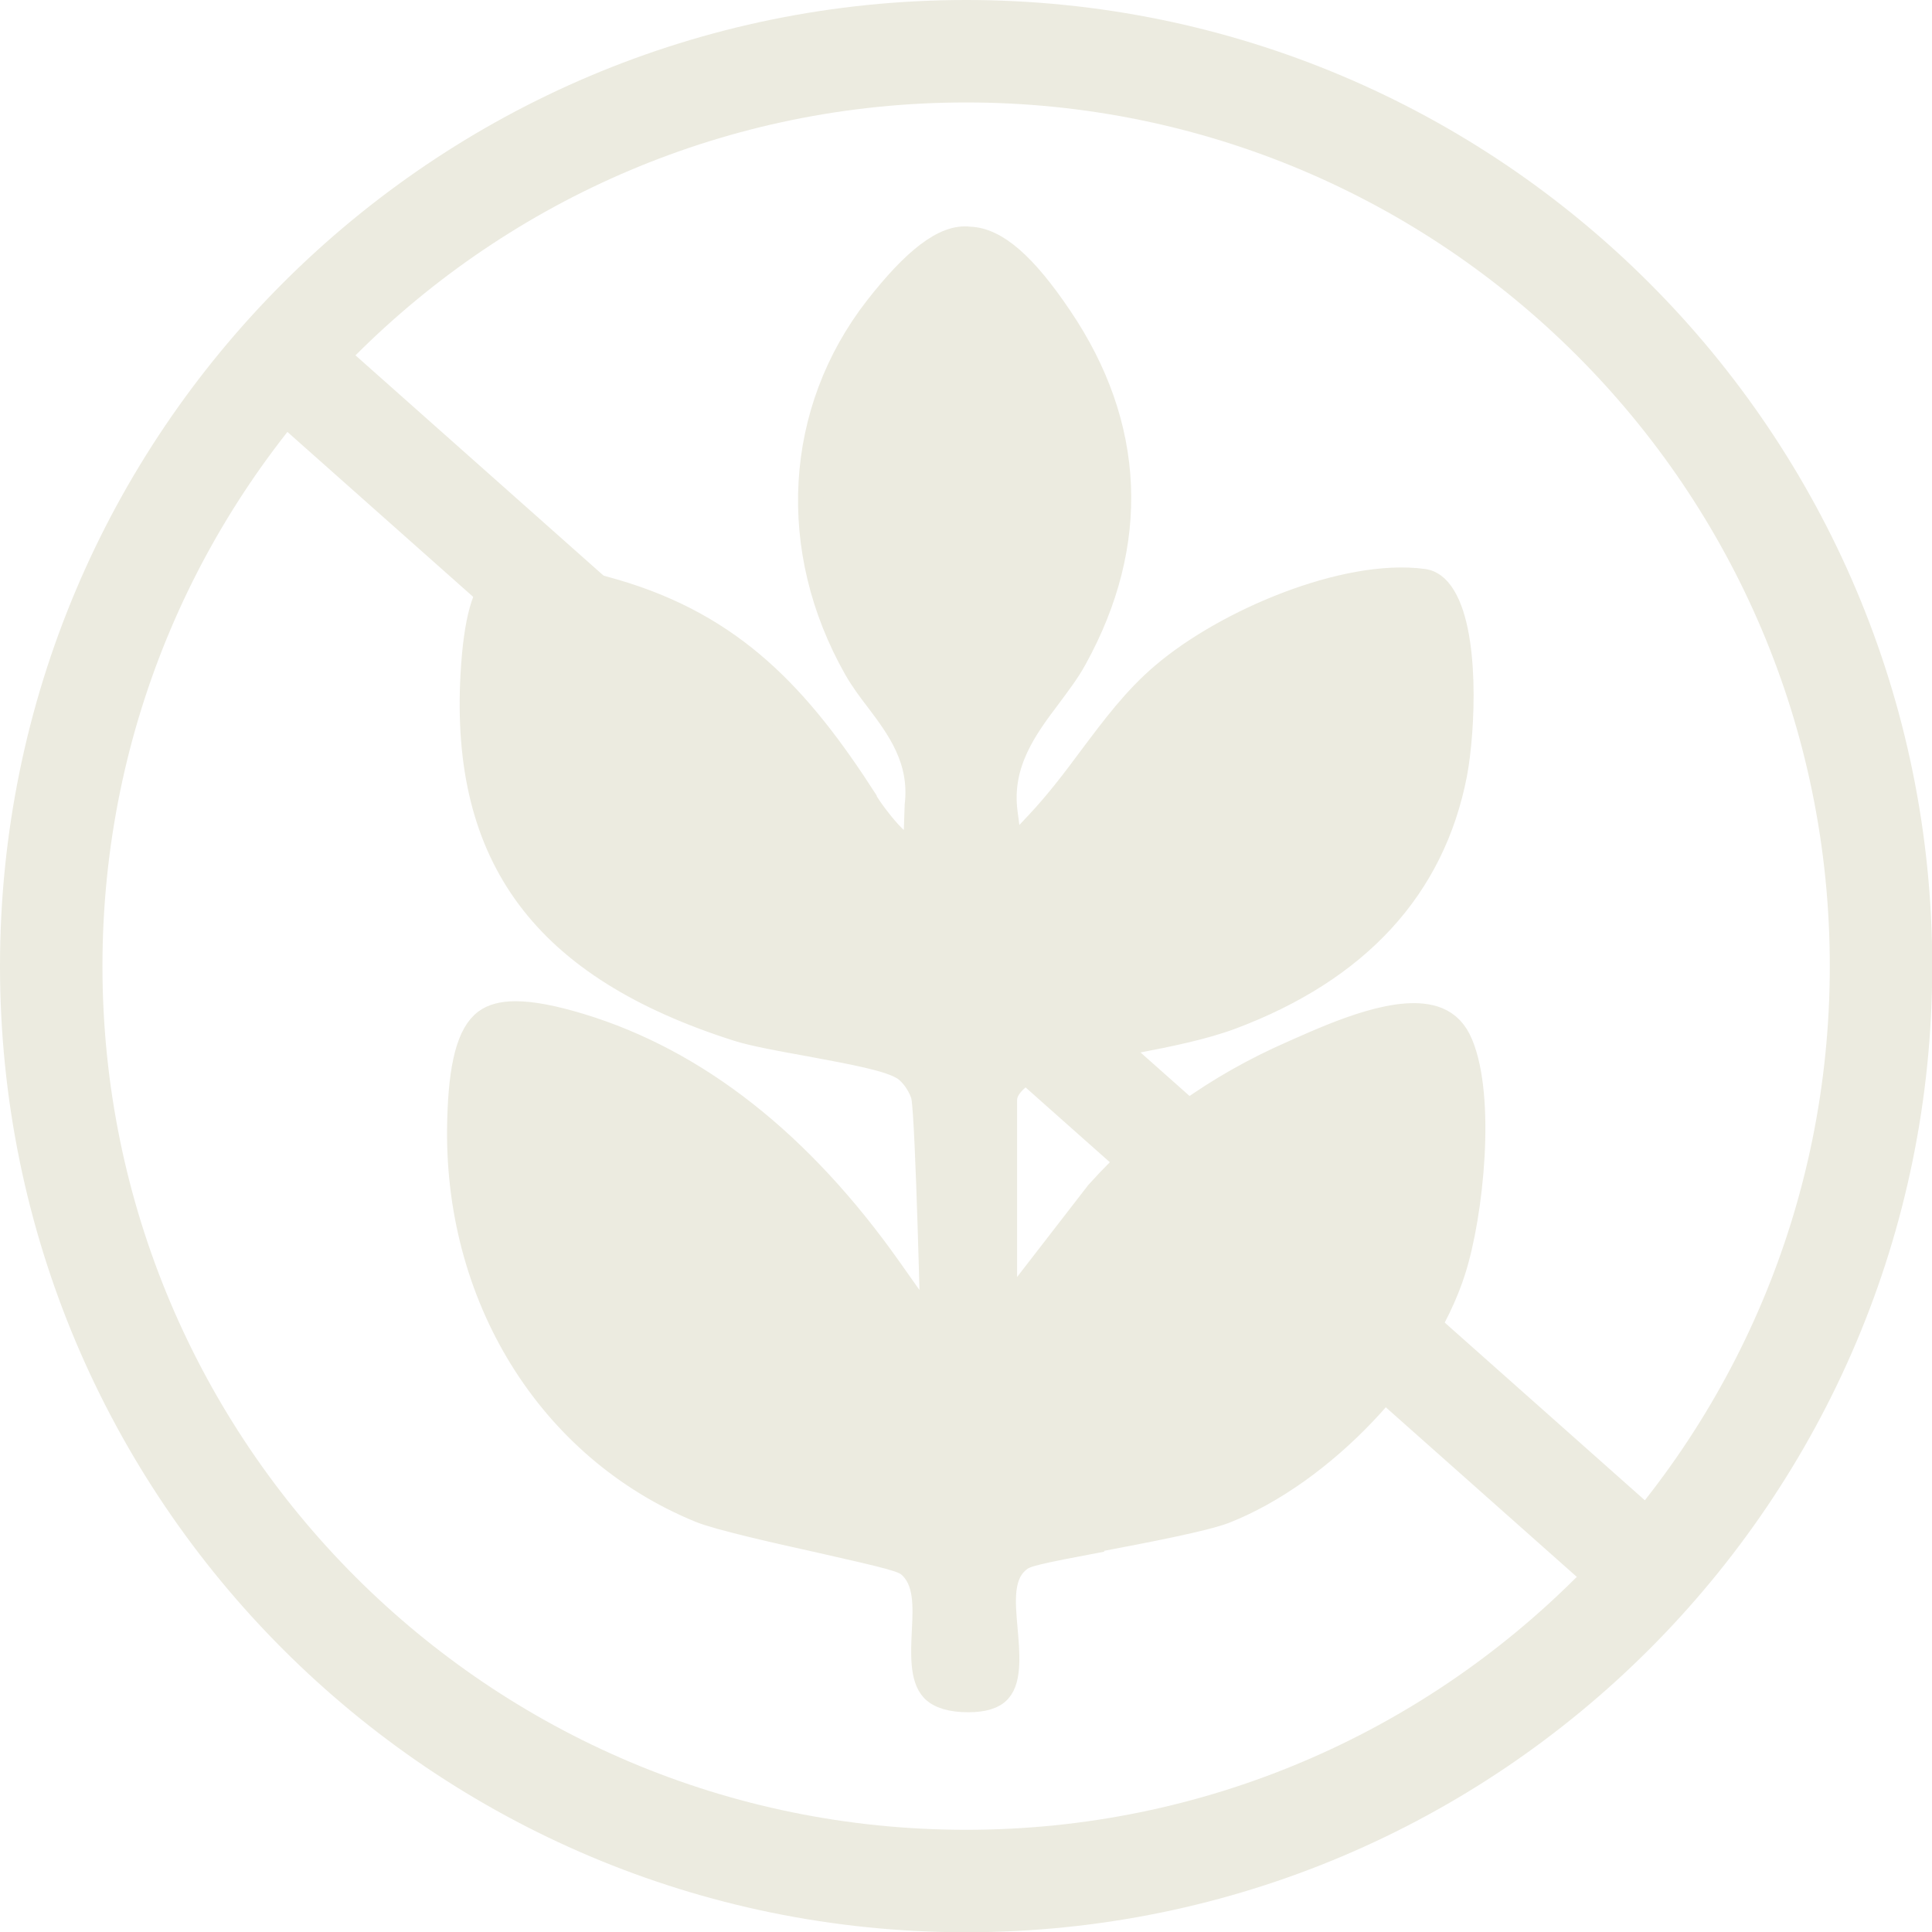
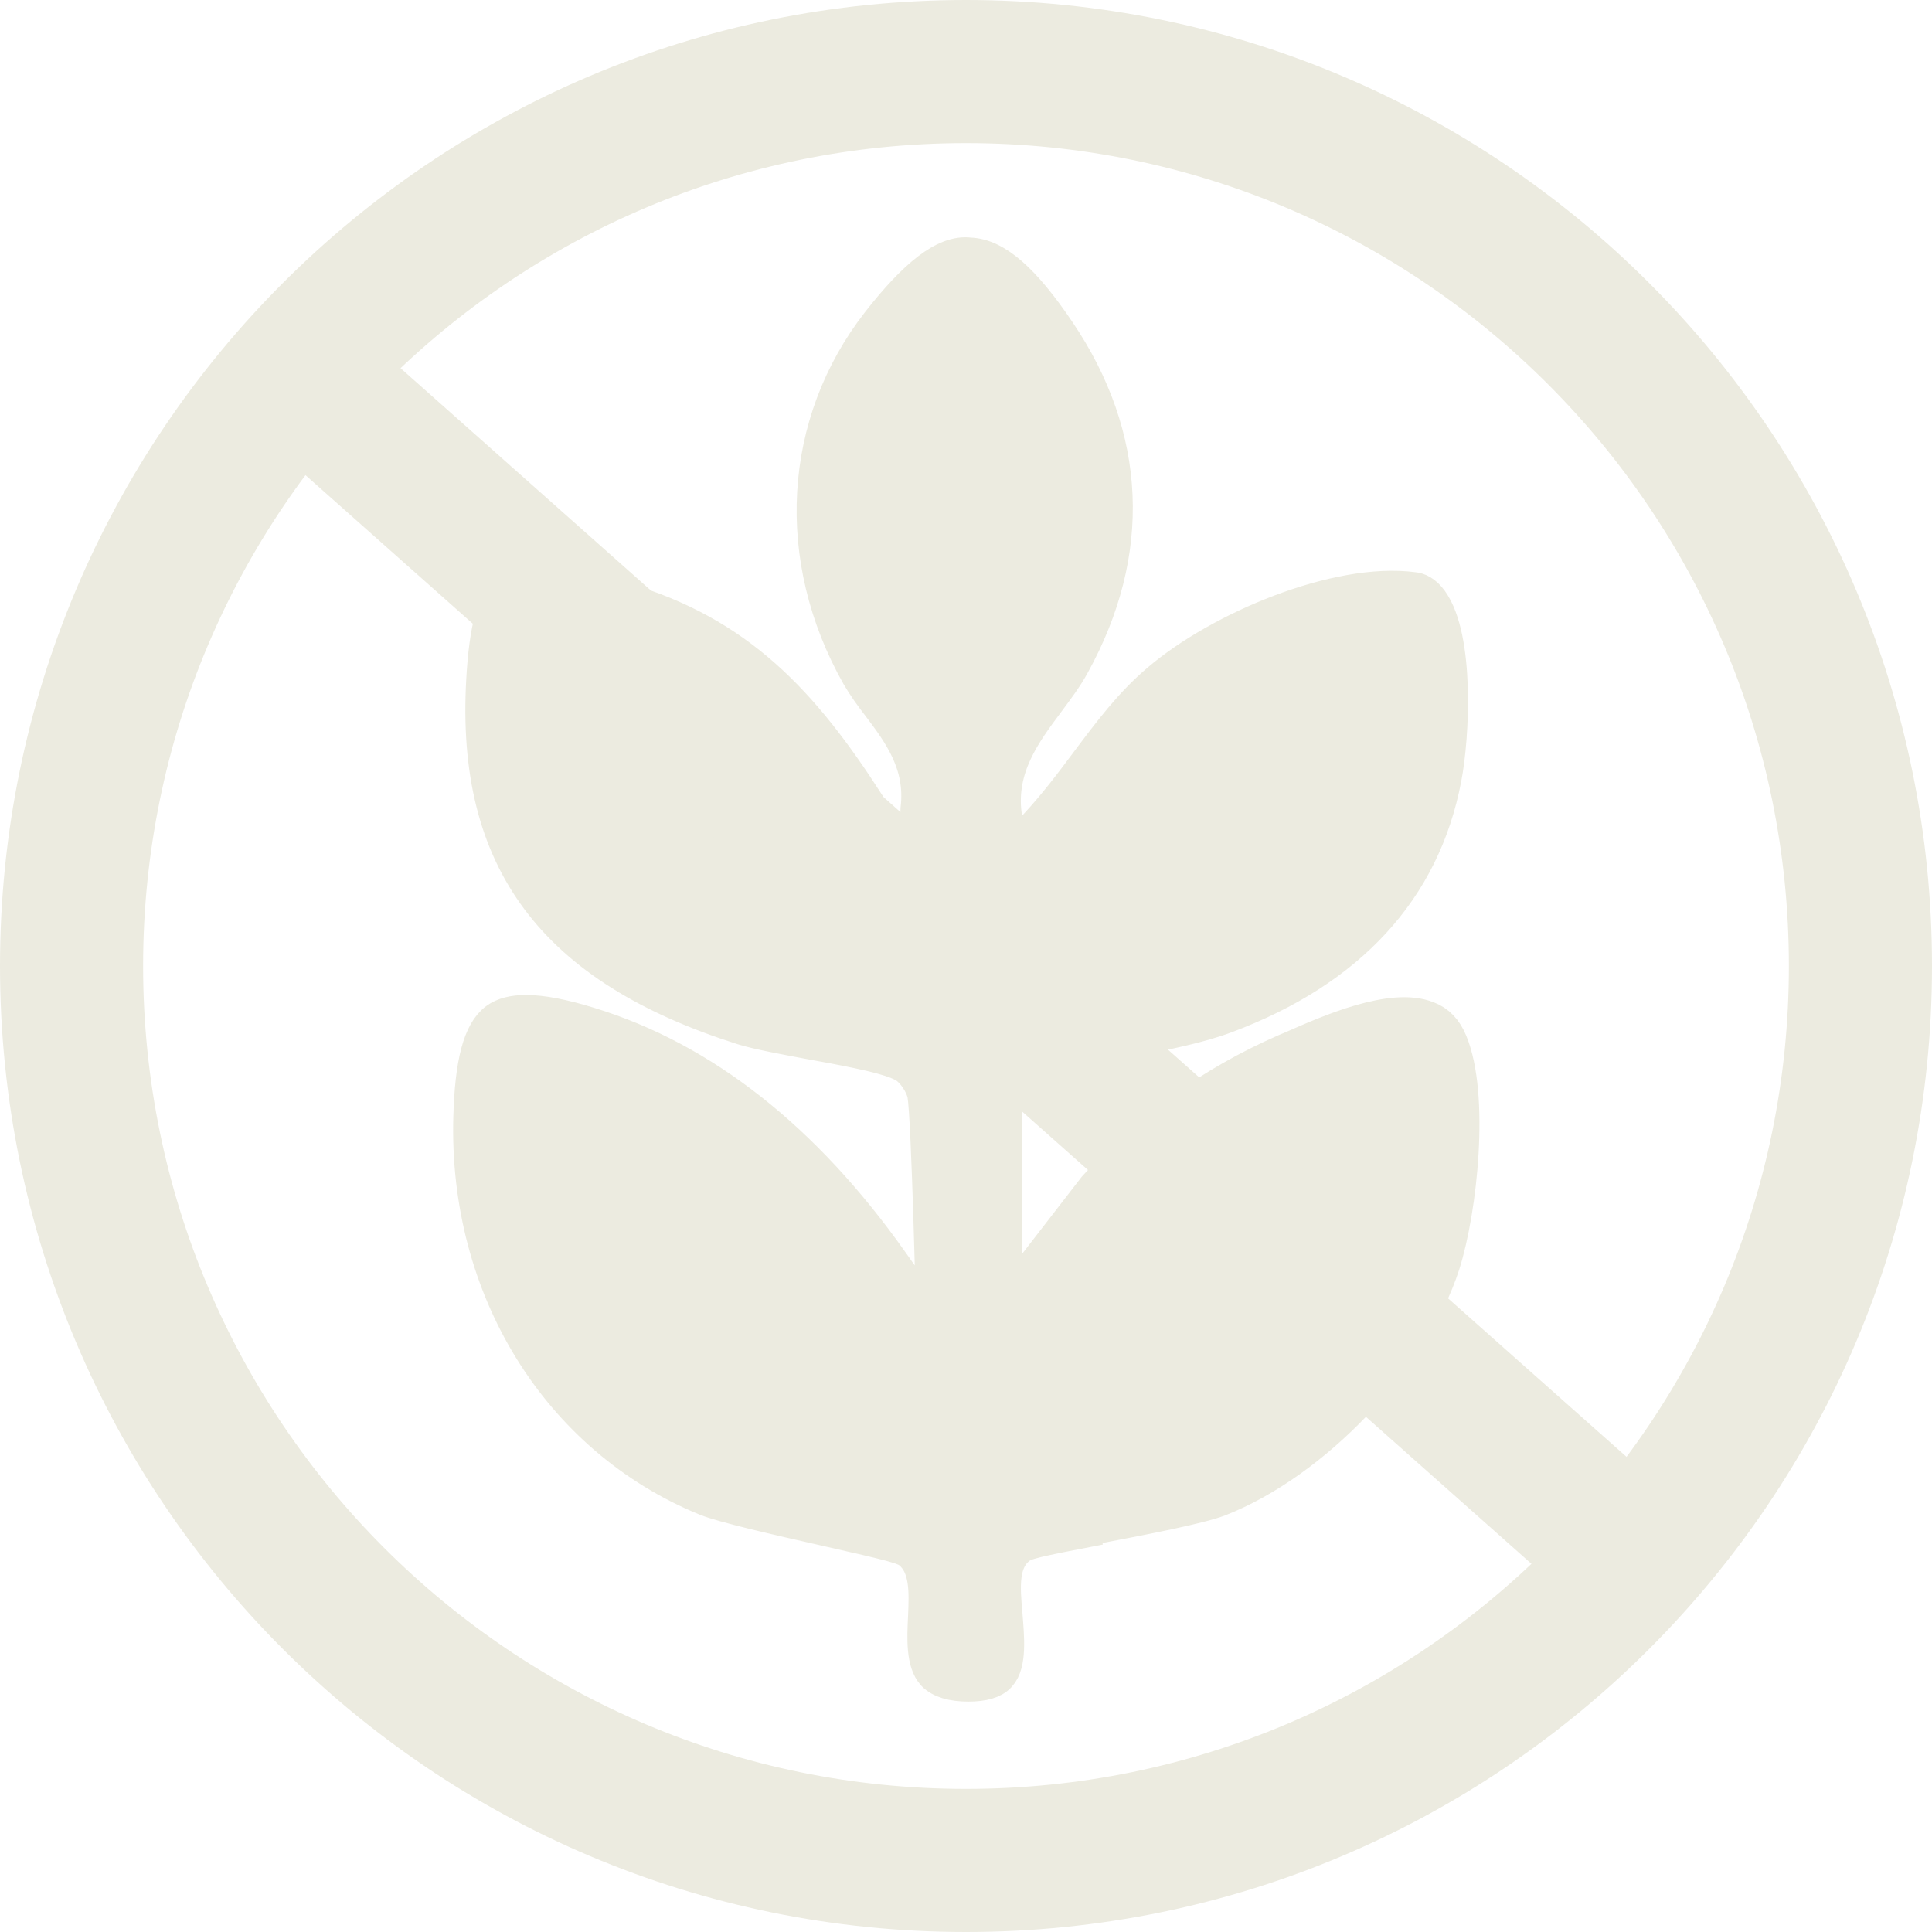
- <svg xmlns="http://www.w3.org/2000/svg" id="Layer_2" data-name="Layer 2" viewBox="0 0 75.43 75.43">
+ <svg xmlns="http://www.w3.org/2000/svg" id="Layer_2" data-name="Layer 2" viewBox="0 0 54 54">
  <defs>
    <style>
      .cls-1 {
        fill: none;
        stroke-width: 4px;
      }

      .cls-1, .cls-2 {
        stroke: #ecebe0;
        stroke-miterlimit: 10;
      }

      .cls-2 {
        fill: #ecebe0;
      }
    </style>
  </defs>
  <g id="Layer_1-2" data-name="Layer 1">
-     <path class="cls-2" d="M43,60.06c1.79-.34,4.02-.77,4.8-1.07,3.8-1.49,7.72-5.61,8.92-9.38.71-2.21,1.17-6.75.29-8.84-.2-.48-.49-.78-.9-.95-1.39-.56-3.88.53-5.37,1.19l-.27.12c-2.95,1.29-5.5,3.12-7.6,5.46l-3.66,4.73v-8.37c0-.76,1.12-1.27,1.17-1.29,1.09-.48,2.48-.75,3.95-1.04,1.3-.25,2.64-.52,3.74-.93,4.92-1.85,7.85-5.04,8.71-9.47.32-1.68.51-5.6-.53-7.05-.26-.36-.52-.44-.68-.46-3.02-.41-7.69,1.56-10.14,3.65-1.1.93-1.94,2.06-2.84,3.26-.63.85-1.29,1.72-2.05,2.53l-1.1,1.17-.21-1.6c-.25-1.93.79-3.33,1.72-4.56.37-.5.73-.97,1-1.47,2.47-4.48,2.27-9.07-.58-13.28-1.38-2.05-2.5-3.03-3.52-3.06-.97-.13-2.16.84-3.6,2.68-3.14,4.03-3.45,9.42-.81,14.07.24.42.53.81.83,1.2.83,1.1,1.76,2.34,1.55,4.15l-.06,1.77-.47-.25c-.3.07-1.5-1.55-1.52-1.7-2.6-4.04-5.16-6.81-9.79-8.16-2.31-.67-3.78-.96-4.47-.47-.58.41-.91,1.59-1.03,3.69-.4,7.16,2.79,11.43,10.34,13.83.6.19,1.69.39,2.75.58,1.89.35,3.09.58,3.67.91.4.22.77.81.84,1.19h0c.17,1.02.36,9.16.36,9.16l-1.73-2.45c-3.47-4.91-7.52-8.1-12.05-9.48-1.06-.32-1.89-.48-2.53-.48-.5,0-.88.1-1.15.3-.64.47-.97,1.7-1.02,3.88-.18,6.81,3.5,12.77,9.38,15.18.71.29,2.91.79,4.68,1.18,2.84.64,3.23.75,3.49.96.69.59.64,1.61.59,2.59-.04.85-.09,1.82.34,2.27.25.26.71.4,1.36.4h0c.58,0,.98-.12,1.19-.36.41-.45.32-1.48.24-2.39-.1-1.11-.19-2.16.56-2.73.26-.2.62-.29,3.23-.78" />
-     <circle class="cls-1" cx="37.72" cy="37.72" r="35.72" />
-     <line class="cls-1" x1="10.93" y1="13.93" x2="64.5" y2="61.5" />
+     <g>
+       <path class="cls-2" d="M30.7,42.64c1.26-.24,2.81-.54,3.36-.75,2.66-1.04,5.4-3.93,6.25-6.56.49-1.55.82-4.72.21-6.19-.14-.34-.34-.55-.63-.66-.98-.39-2.72.37-3.76.83l-.19.08c-2.06.9-3.85,2.19-5.32,3.82l-2.56,3.31v-5.86c0-.53.79-.89.82-.9.76-.34,1.73-.53,2.76-.73.91-.18,1.85-.36,2.62-.65,3.44-1.29,5.5-3.53,6.09-6.63.23-1.18.36-3.92-.37-4.94-.18-.25-.36-.31-.48-.32-2.12-.28-5.39,1.09-7.1,2.55-.77.65-1.36,1.44-1.99,2.28-.44.59-.9,1.2-1.43,1.77l-.77.82-.15-1.12c-.18-1.35.56-2.33,1.2-3.19.26-.35.51-.68.7-1.03,1.73-3.13,1.59-6.35-.4-9.29-.97-1.44-1.75-2.12-2.46-2.14-.68-.09-1.51.59-2.52,1.88-2.2,2.82-2.41,6.59-.57,9.85.17.29.37.57.58.84.58.77,1.23,1.64,1.08,2.9l-.04,1.24-.33-.18c-.21.05-1.05-1.09-1.07-1.19-1.82-2.83-3.61-4.77-6.85-5.71-1.62-.47-2.65-.67-3.13-.33-.41.29-.64,1.11-.72,2.59-.28,5.01,1.95,8,7.24,9.68.42.13,1.18.27,1.93.41,1.33.24,2.16.41,2.57.63.28.15.54.57.59.84h0c.12.72.25,6.41.25,6.41l-1.21-1.71c-2.43-3.44-5.27-5.67-8.43-6.64-.74-.23-1.33-.34-1.77-.34-.35,0-.62.07-.81.21-.45.33-.68,1.19-.72,2.72-.13,4.77,2.45,8.94,6.57,10.63.5.2,2.04.55,3.28.83,1.99.45,2.26.52,2.44.67.48.41.45,1.12.42,1.82-.03.6-.06,1.27.24,1.59.18.18.49.28.95.28h0c.4,0,.69-.08.84-.25.29-.32.22-1.04.17-1.67-.07-.78-.13-1.51.39-1.91.18-.14.43-.2,2.26-.55" />
+       <circle class="cls-1" cx="27" cy="27" r="25" />
+       <line class="cls-1" x1="8.25" y1="10.35" x2="45.75" y2="43.65" />
+     </g>
  </g>
</svg>
